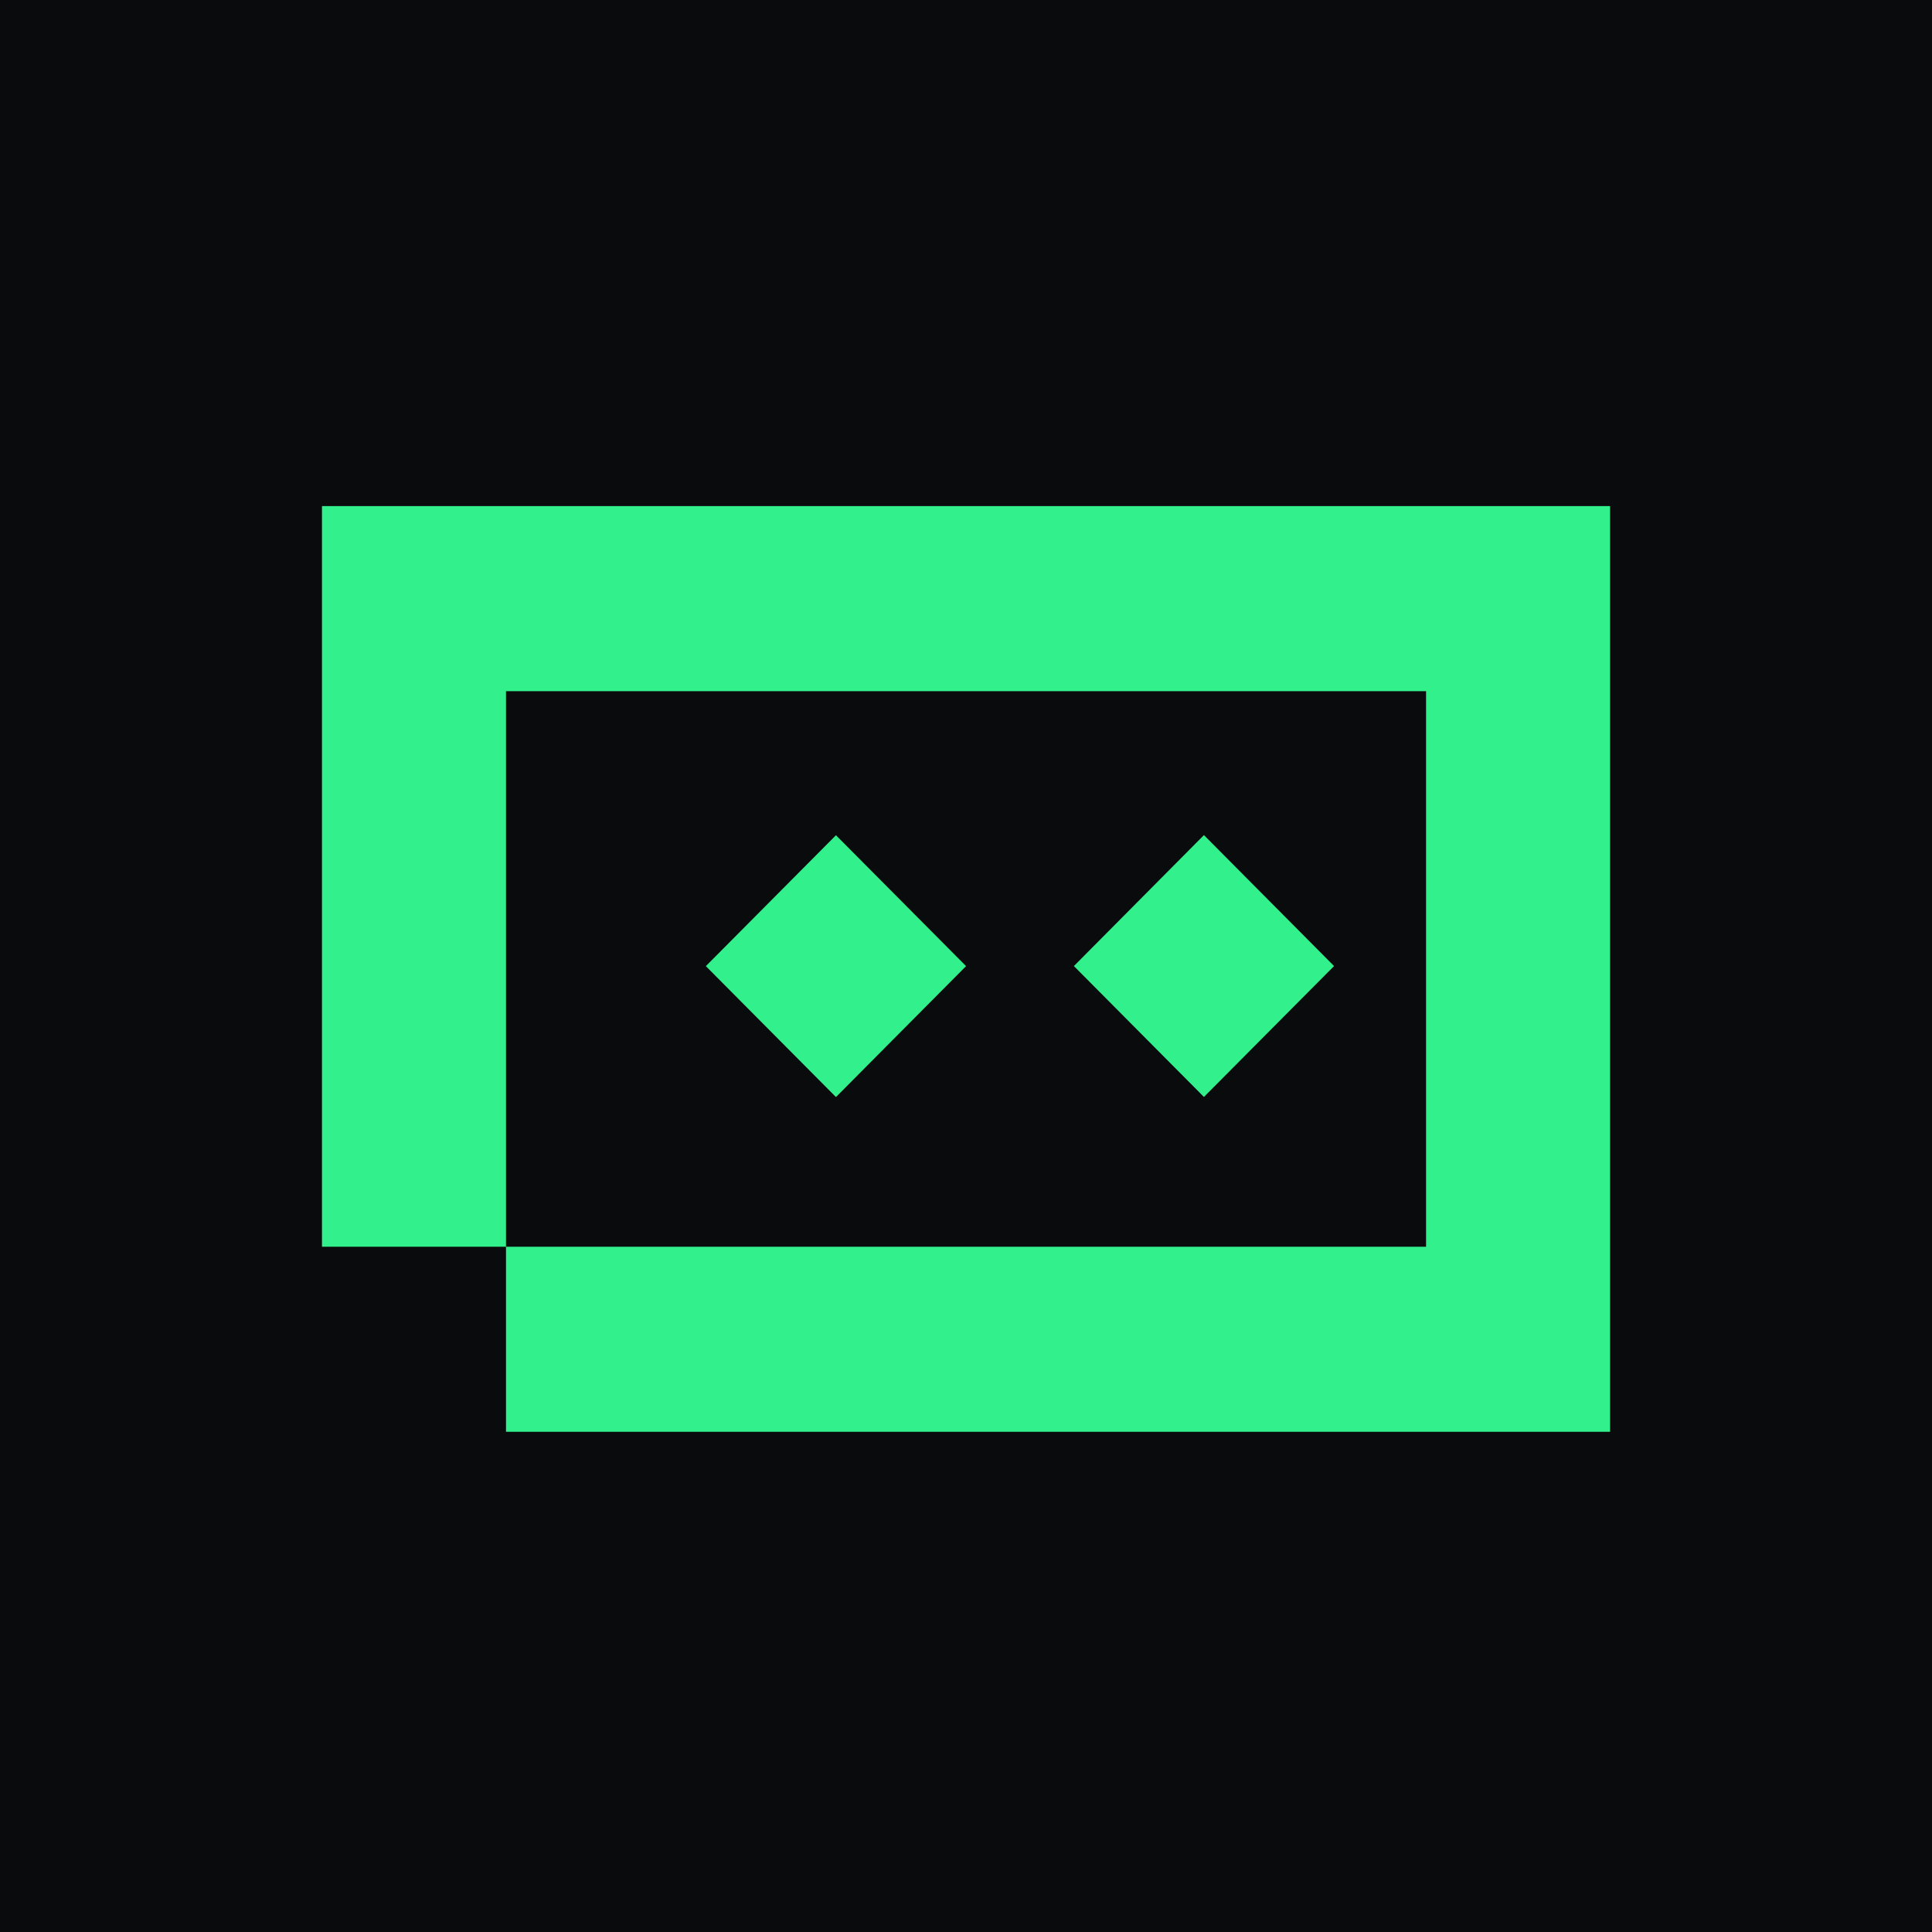
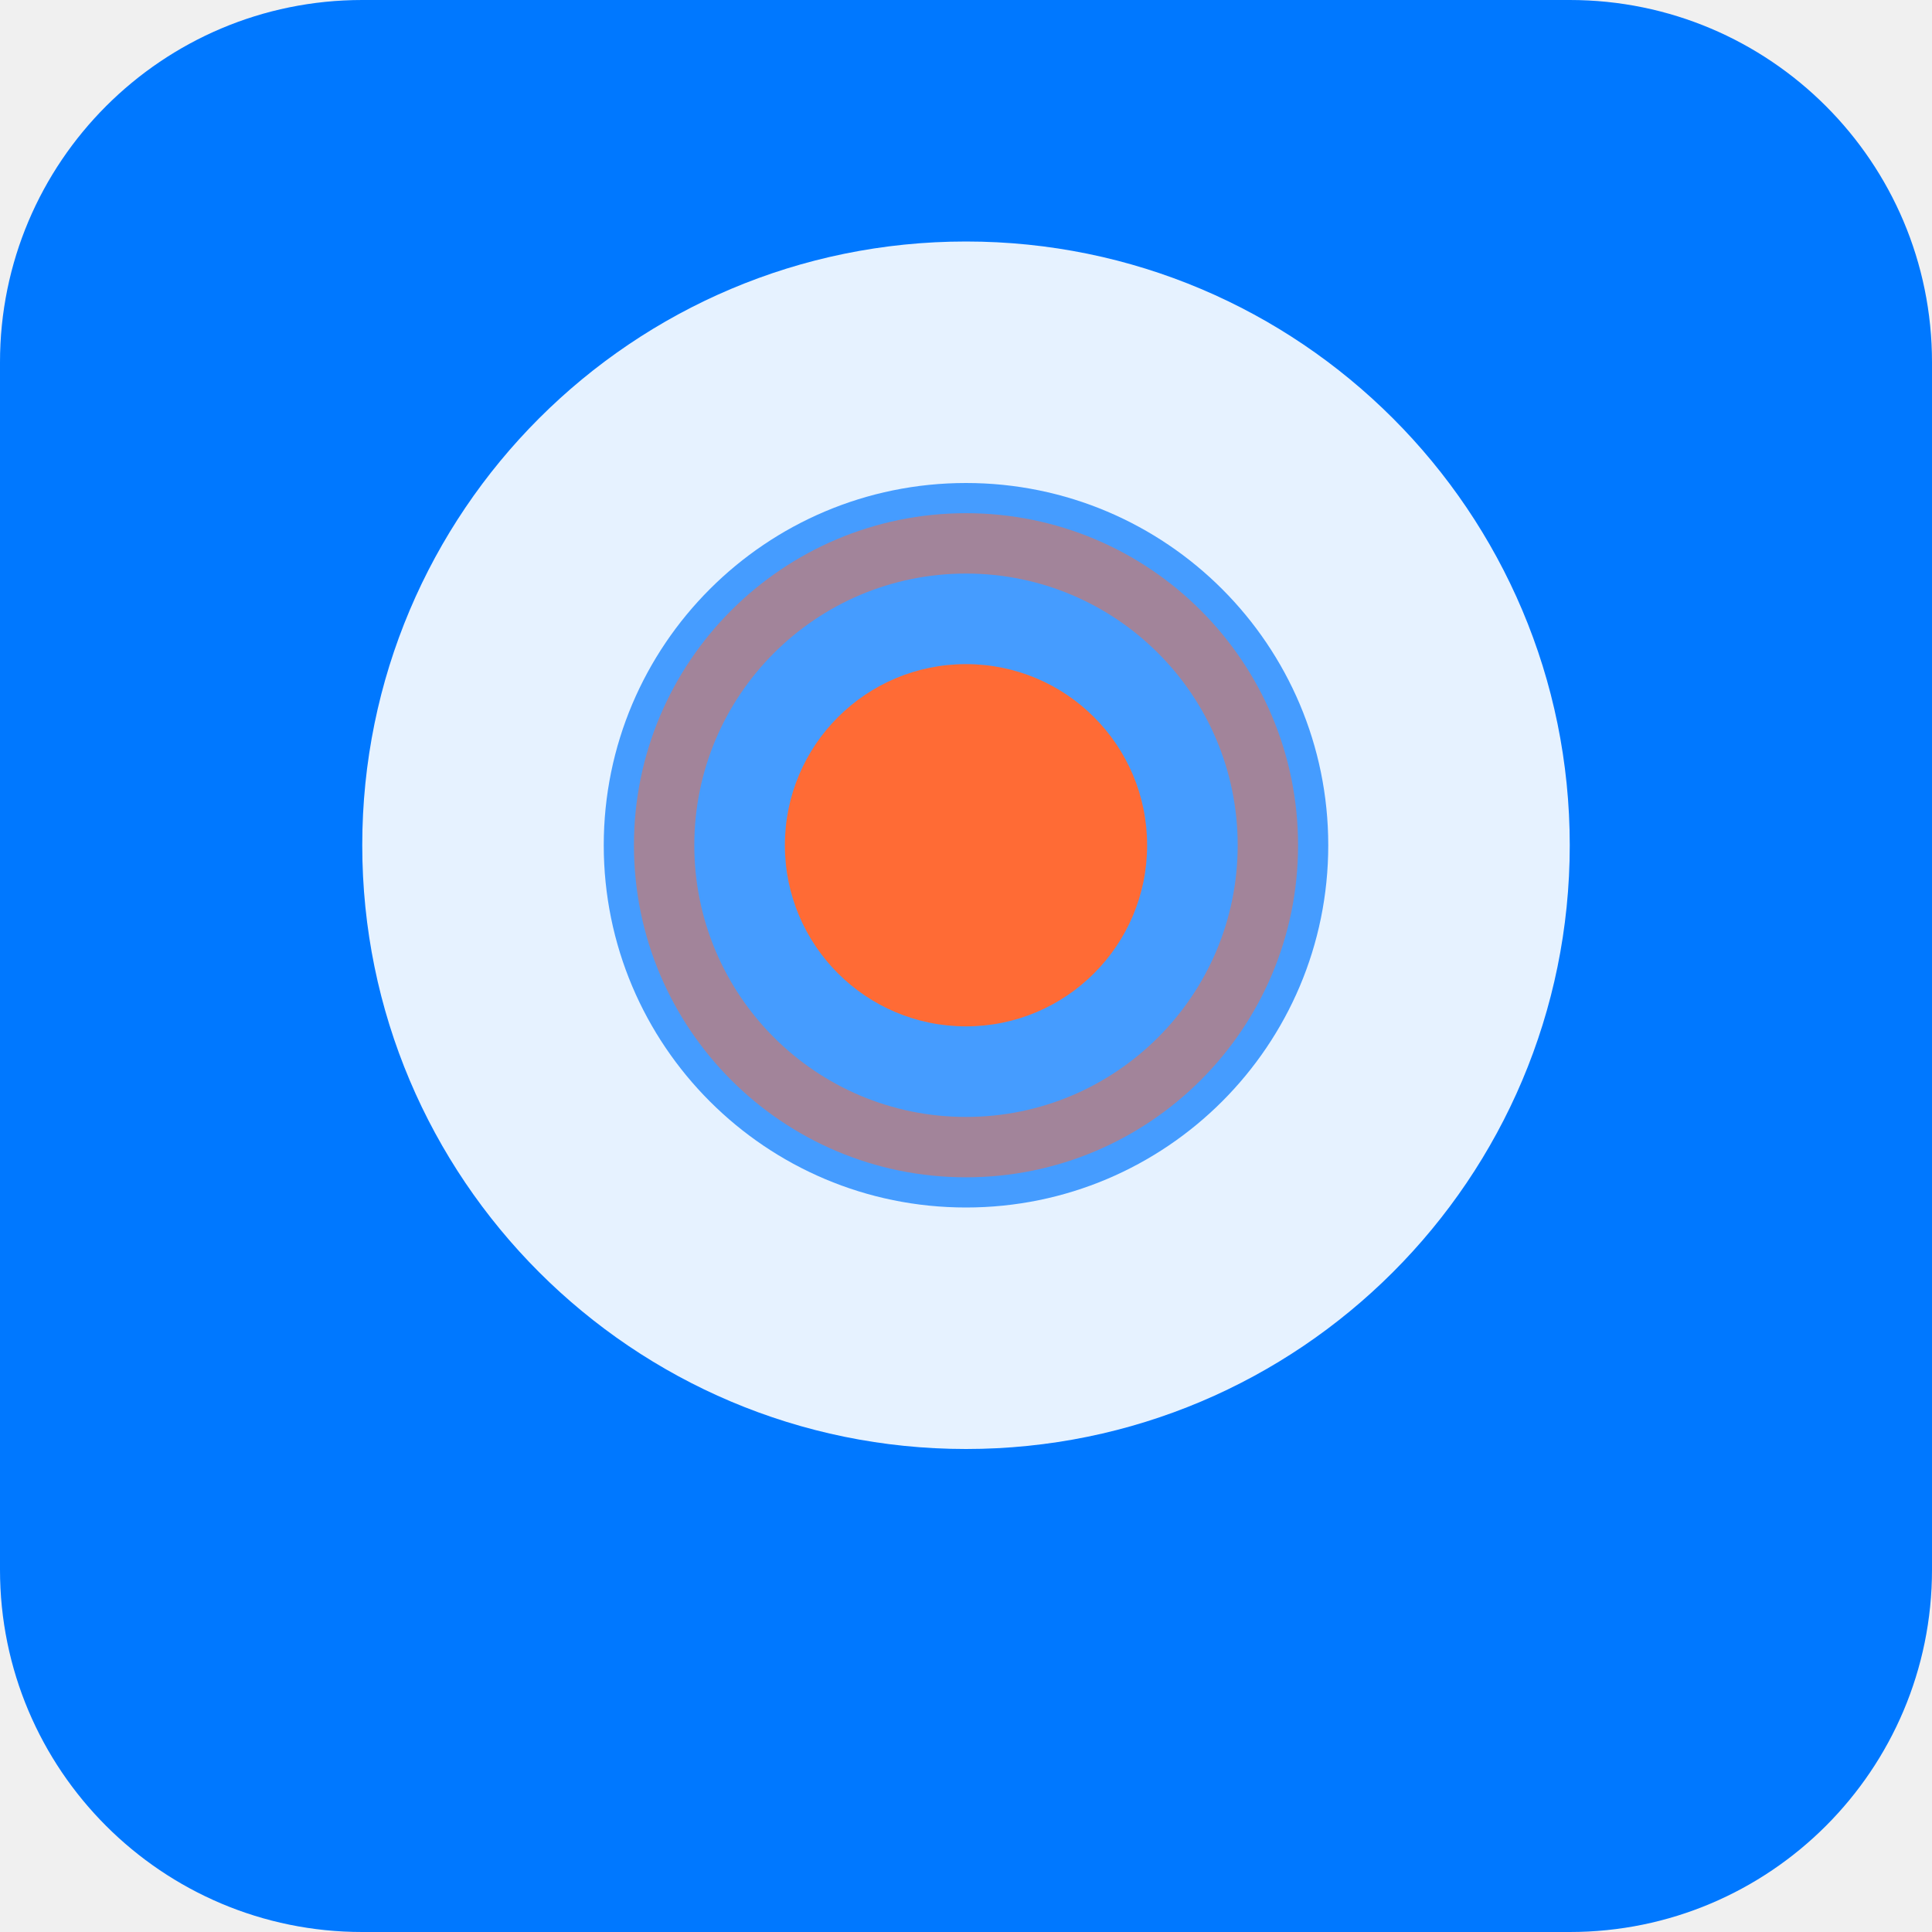
<svg xmlns="http://www.w3.org/2000/svg" width="32" height="32" viewBox="0 0 32 32" fill="none">
-   <rect width="32" height="32" fill="#0A0B0D" />
-   <path d="M26.668 23.715H8.381V20.65H5.333V8.382H26.668V23.715ZM8.381 20.65H23.62V11.448H8.381V20.65ZM16.001 16.002L13.846 18.171L11.691 16.002L13.846 13.834L16.001 16.002ZM22.096 16.001L19.941 18.169L17.787 16.001L19.941 13.832L22.096 16.001Z" fill="#32F08C" />
+   <rect width="32" height="32" rx="6" fill="#0078FF" />
+   <path d="M16 4C10.477 4 6 8.477 6 14c0 5.523 4.477 10 10 10s10-4.477 10-10C26 8.477 21.523 4 16 4z" fill="white" opacity="0.9" />
+   <path d="M16 8c-3.314 0-6 2.686-6 6s2.686 6 6 6 6-2.686 6-6-2.686-6-6-6z" fill="#0078FF" opacity="0.7" />
+   <circle cx="16" cy="14" r="3" fill="#FF6B35" />
+   <circle cx="16" cy="14" r="5" stroke="#FF6B35" stroke-width="1" fill="none" opacity="0.5" />
</svg>
